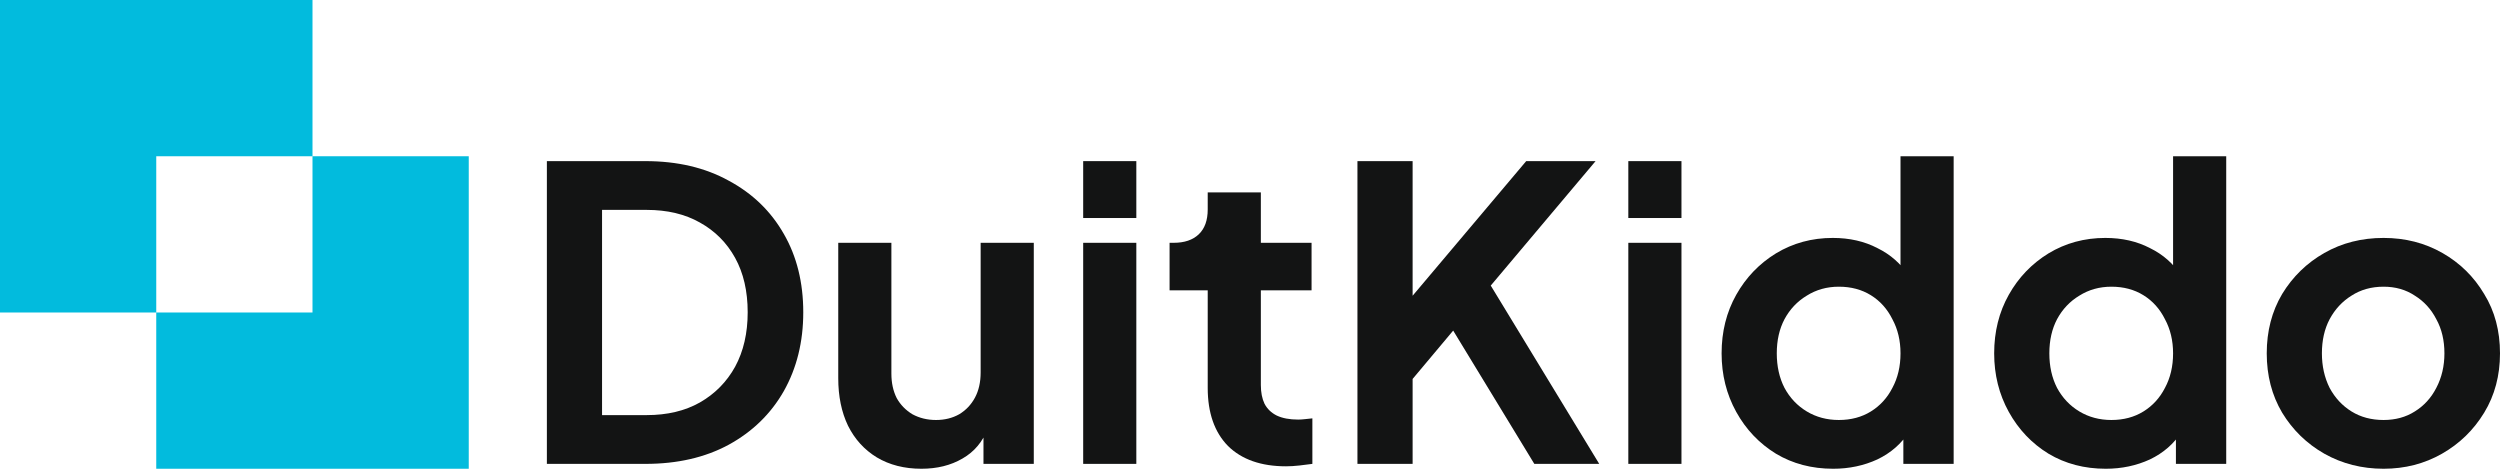
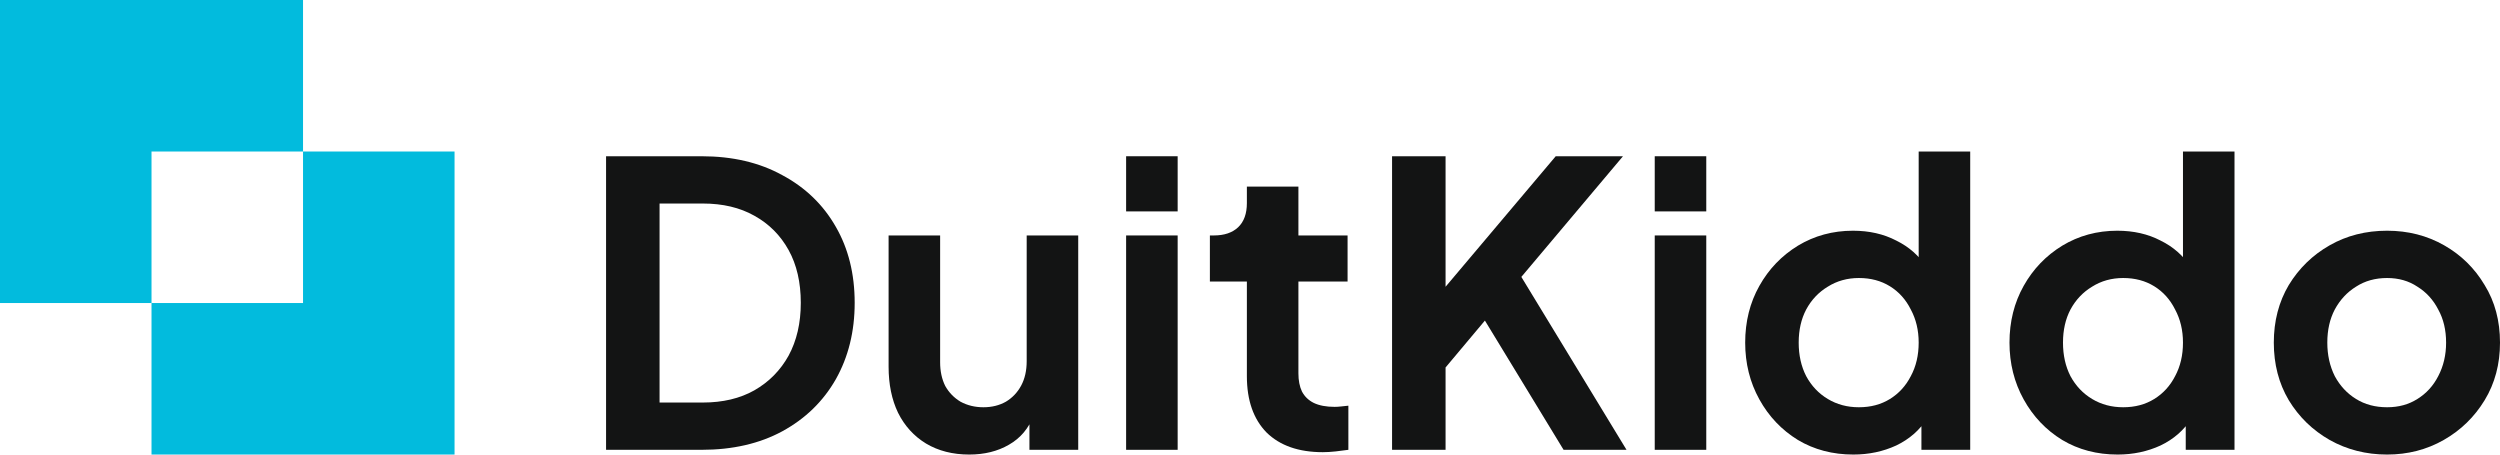
- <svg xmlns="http://www.w3.org/2000/svg" width="256" height="48" viewBox="0 0 256 48" fill="none">
-   <path fill-rule="evenodd" clip-rule="evenodd" d="M32 0H0V32H16V48H48V16H32V0ZM32 16H16V32H32V16Z" fill="#02BBDD" />
-   <path d="M56 47.501V16.499H66.095C69.362 16.499 72.201 17.165 74.611 18.497C77.048 19.801 78.931 21.618 80.26 23.948C81.59 26.25 82.254 28.928 82.254 31.979C82.254 35.003 81.59 37.694 80.26 40.052C78.931 42.382 77.048 44.213 74.611 45.545C72.201 46.849 69.362 47.501 66.095 47.501H56ZM61.65 42.507H66.219C68.324 42.507 70.138 42.077 71.661 41.217C73.212 40.329 74.417 39.109 75.275 37.555C76.134 35.974 76.563 34.115 76.563 31.979C76.563 29.815 76.134 27.957 75.275 26.403C74.417 24.85 73.212 23.643 71.661 22.783C70.138 21.923 68.324 21.493 66.219 21.493H61.65V42.507Z" fill="#131414" />
-   <path d="M94.353 48C92.608 48 91.085 47.612 89.783 46.835C88.509 46.058 87.526 44.976 86.834 43.589C86.169 42.202 85.837 40.579 85.837 38.72V24.863H91.278V38.263C91.278 39.206 91.459 40.038 91.819 40.759C92.206 41.453 92.746 42.008 93.439 42.424C94.159 42.812 94.962 43.007 95.848 43.007C96.734 43.007 97.524 42.812 98.216 42.424C98.908 42.008 99.448 41.439 99.836 40.718C100.224 39.996 100.418 39.136 100.418 38.138V24.863H105.86V47.501H100.708V43.048L101.165 43.839C100.639 45.226 99.767 46.266 98.548 46.96C97.357 47.653 95.959 48 94.353 48Z" fill="#131414" />
-   <path d="M110.918 47.501V24.863H116.36V47.501H110.918ZM110.918 22.325V16.499H116.36V22.325H110.918Z" fill="#131414" />
-   <path d="M131.687 47.75C129.139 47.75 127.159 47.057 125.747 45.67C124.362 44.255 123.67 42.271 123.67 39.719V29.732H119.765V24.863H120.18C121.288 24.863 122.146 24.572 122.756 23.99C123.365 23.407 123.67 22.561 123.67 21.451V19.703H129.111V24.863H134.304V29.732H129.111V39.428C129.111 40.177 129.236 40.815 129.485 41.342C129.762 41.869 130.178 42.271 130.732 42.549C131.313 42.826 132.047 42.965 132.933 42.965C133.127 42.965 133.349 42.951 133.598 42.923C133.875 42.895 134.138 42.868 134.387 42.84V47.501C133.999 47.556 133.556 47.612 133.058 47.667C132.559 47.723 132.102 47.75 131.687 47.75Z" fill="#131414" />
-   <path d="M139.002 47.501V16.499H144.652V32.645L143.115 32.104L156.283 16.499H163.387L151.049 31.147L151.381 27.152L163.761 47.501H157.114L148.806 33.852L144.652 38.804V47.501H139.002Z" fill="#131414" />
-   <path d="M166.74 47.501V24.863H172.182V47.501H166.74ZM166.74 22.325V16.499H172.182V22.325H166.74Z" fill="#131414" />
-   <path d="M187.716 48C185.528 48 183.576 47.487 181.859 46.46C180.142 45.406 178.785 43.977 177.788 42.174C176.791 40.371 176.292 38.374 176.292 36.182C176.292 33.963 176.791 31.965 177.788 30.19C178.785 28.414 180.142 27 181.859 25.945C183.604 24.891 185.542 24.364 187.675 24.364C189.392 24.364 190.915 24.711 192.244 25.404C193.601 26.07 194.667 27.013 195.443 28.234L194.612 29.358V16H200.054V47.501H194.903V43.131L195.484 44.213C194.709 45.434 193.629 46.377 192.244 47.043C190.859 47.681 189.35 48 187.716 48ZM188.298 43.007C189.544 43.007 190.638 42.715 191.579 42.133C192.521 41.55 193.255 40.746 193.781 39.719C194.335 38.693 194.612 37.514 194.612 36.182C194.612 34.878 194.335 33.713 193.781 32.687C193.255 31.632 192.521 30.814 191.579 30.232C190.638 29.649 189.544 29.358 188.298 29.358C187.079 29.358 185.985 29.663 185.016 30.273C184.047 30.856 183.285 31.66 182.731 32.687C182.205 33.685 181.942 34.85 181.942 36.182C181.942 37.514 182.205 38.693 182.731 39.719C183.285 40.746 184.047 41.55 185.016 42.133C185.985 42.715 187.079 43.007 188.298 43.007Z" fill="#131414" />
-   <path d="M215.627 48C213.439 48 211.487 47.487 209.769 46.46C208.052 45.406 206.695 43.977 205.698 42.174C204.701 40.371 204.203 38.374 204.203 36.182C204.203 33.963 204.701 31.965 205.698 30.19C206.695 28.414 208.052 27 209.769 25.945C211.514 24.891 213.453 24.364 215.585 24.364C217.302 24.364 218.826 24.711 220.155 25.404C221.512 26.07 222.578 27.013 223.354 28.234L222.523 29.358V16H227.965V47.501H222.814V43.131L223.395 44.213C222.62 45.434 221.54 46.377 220.155 47.043C218.77 47.681 217.261 48 215.627 48ZM216.208 43.007C217.455 43.007 218.549 42.715 219.49 42.133C220.432 41.55 221.166 40.746 221.692 39.719C222.246 38.693 222.523 37.514 222.523 36.182C222.523 34.878 222.246 33.713 221.692 32.687C221.166 31.632 220.432 30.814 219.49 30.232C218.549 29.649 217.455 29.358 216.208 29.358C214.99 29.358 213.896 29.663 212.927 30.273C211.957 30.856 211.196 31.66 210.642 32.687C210.116 33.685 209.853 34.85 209.853 36.182C209.853 37.514 210.116 38.693 210.642 39.719C211.196 40.746 211.957 41.55 212.927 42.133C213.896 42.715 214.99 43.007 216.208 43.007Z" fill="#131414" />
-   <path d="M244.078 48C241.862 48 239.84 47.487 238.013 46.46C236.212 45.434 234.772 44.033 233.692 42.258C232.64 40.482 232.114 38.457 232.114 36.182C232.114 33.907 232.64 31.882 233.692 30.107C234.772 28.331 236.212 26.93 238.013 25.904C239.813 24.877 241.834 24.364 244.078 24.364C246.293 24.364 248.301 24.877 250.101 25.904C251.901 26.93 253.327 28.331 254.38 30.107C255.46 31.854 256 33.88 256 36.182C256 38.457 255.46 40.482 254.38 42.258C253.3 44.033 251.86 45.434 250.06 46.46C248.259 47.487 246.265 48 244.078 48ZM244.078 43.007C245.296 43.007 246.362 42.715 247.276 42.133C248.218 41.55 248.952 40.746 249.478 39.719C250.032 38.665 250.309 37.486 250.309 36.182C250.309 34.85 250.032 33.685 249.478 32.687C248.952 31.66 248.218 30.856 247.276 30.273C246.362 29.663 245.296 29.358 244.078 29.358C242.831 29.358 241.737 29.663 240.796 30.273C239.854 30.856 239.106 31.66 238.553 32.687C238.026 33.685 237.763 34.85 237.763 36.182C237.763 37.486 238.026 38.665 238.553 39.719C239.106 40.746 239.854 41.55 240.796 42.133C241.737 42.715 242.831 43.007 244.078 43.007Z" fill="#131414" />
+ <svg xmlns="http://www.w3.org/2000/svg" width="132" height="24" viewBox="0 0 132 24" fill="none">
+   <path fill-rule="evenodd" clip-rule="evenodd" d="M16 0H0V16H8V24H24V8H16V0ZM16 8H8V16H16V8Z" fill="#02BBDD" />
+   <path d="M32 23.75V8.25H37.047C38.681 8.25 40.101 8.583 41.305 9.248C42.524 9.9 43.465 10.809 44.13 11.974C44.795 13.125 45.127 14.464 45.127 15.99C45.127 17.502 44.795 18.847 44.13 20.026C43.465 21.191 42.524 22.107 41.305 22.772C40.101 23.424 38.681 23.75 37.047 23.75H32ZM34.825 21.254H37.11C38.162 21.254 39.069 21.039 39.831 20.609C40.606 20.165 41.208 19.554 41.638 18.778C42.067 17.987 42.282 17.058 42.282 15.99C42.282 14.908 42.067 13.978 41.638 13.202C41.208 12.425 40.606 11.821 39.831 11.391C39.069 10.961 38.162 10.746 37.11 10.746H34.825V21.254Z" fill="#131414" />
+   <path d="M51.176 24C50.304 24 49.542 23.806 48.892 23.417C48.255 23.029 47.763 22.488 47.417 21.794C47.084 21.101 46.918 20.29 46.918 19.36V12.432H49.639V19.131C49.639 19.603 49.729 20.019 49.909 20.38C50.103 20.727 50.373 21.004 50.719 21.212C51.079 21.406 51.481 21.503 51.924 21.503C52.367 21.503 52.762 21.406 53.108 21.212C53.454 21.004 53.724 20.72 53.918 20.359C54.112 19.998 54.209 19.568 54.209 19.069V12.432H56.93V23.75H54.354V21.524L54.583 21.919C54.32 22.613 53.883 23.133 53.274 23.48C52.679 23.827 51.979 24 51.176 24Z" fill="#131414" />
+   <path d="M59.459 23.75V12.432H62.18V23.75H59.459ZM59.459 11.162V8.25H62.18V11.162H59.459Z" fill="#131414" />
+   <path d="M69.844 23.875C68.57 23.875 67.579 23.528 66.873 22.835C66.181 22.127 65.835 21.136 65.835 19.86V14.866H63.882V12.432H64.09C64.644 12.432 65.073 12.286 65.378 11.995C65.682 11.704 65.835 11.28 65.835 10.726V9.852H68.556V12.432H71.152V14.866H68.556V19.714C68.556 20.088 68.618 20.407 68.743 20.671C68.881 20.934 69.089 21.136 69.366 21.274C69.657 21.413 70.023 21.482 70.467 21.482C70.564 21.482 70.674 21.476 70.799 21.462C70.937 21.448 71.069 21.434 71.194 21.42V23.75C71 23.778 70.778 23.806 70.529 23.834C70.28 23.861 70.051 23.875 69.844 23.875Z" fill="#131414" />
+   <path d="M73.501 23.75V8.25H76.326V16.323L75.557 16.052L82.142 8.25H85.693L79.525 15.573L79.691 13.576L85.88 23.75H82.557L78.403 16.926L76.326 19.402V23.75H73.501Z" fill="#131414" />
+   <path d="M87.37 23.75V12.432H90.091V23.75H87.37ZM87.37 11.162V8.25H90.091V11.162H87.37Z" fill="#131414" />
+   <path d="M97.858 24C96.764 24 95.788 23.743 94.929 23.23C94.071 22.703 93.392 21.989 92.894 21.087C92.395 20.186 92.146 19.187 92.146 18.091C92.146 16.981 92.395 15.983 92.894 15.095C93.392 14.207 94.071 13.5 94.929 12.973C95.802 12.446 96.771 12.182 97.837 12.182C98.696 12.182 99.457 12.355 100.122 12.702C100.801 13.035 101.334 13.507 101.721 14.117L101.306 14.679V8H104.027V23.75H101.451V21.566L101.742 22.107C101.354 22.717 100.814 23.189 100.122 23.521C99.43 23.84 98.675 24 97.858 24ZM98.149 21.503C98.772 21.503 99.319 21.358 99.79 21.066C100.261 20.775 100.628 20.373 100.891 19.86C101.168 19.346 101.306 18.757 101.306 18.091C101.306 17.439 101.168 16.857 100.891 16.343C100.628 15.816 100.261 15.407 99.79 15.116C99.319 14.824 98.772 14.679 98.149 14.679C97.54 14.679 96.993 14.831 96.508 15.136C96.023 15.428 95.642 15.83 95.366 16.343C95.103 16.843 94.971 17.425 94.971 18.091C94.971 18.757 95.103 19.346 95.366 19.86C95.642 20.373 96.023 20.775 96.508 21.066C96.993 21.358 97.54 21.503 98.149 21.503Z" fill="#131414" />
+   <path d="M111.813 24C110.719 24 109.743 23.743 108.885 23.23C108.026 22.703 107.348 21.989 106.849 21.087C106.351 20.186 106.101 19.187 106.101 18.091C106.101 16.981 106.351 15.983 106.849 15.095C107.348 14.207 108.026 13.5 108.885 12.973C109.757 12.446 110.726 12.182 111.793 12.182C112.651 12.182 113.413 12.355 114.077 12.702C114.756 13.035 115.289 13.507 115.677 14.117L115.261 14.679V8H117.982V23.75H115.407V21.566L115.698 22.107C115.31 22.717 114.77 23.189 114.077 23.521C113.385 23.84 112.63 24 111.813 24ZM112.104 21.503C112.727 21.503 113.274 21.358 113.745 21.066C114.216 20.775 114.583 20.373 114.846 19.86C115.123 19.346 115.261 18.757 115.261 18.091C115.261 17.439 115.123 16.857 114.846 16.343C114.583 15.816 114.216 15.407 113.745 15.116C113.274 14.824 112.727 14.679 112.104 14.679C111.495 14.679 110.948 14.831 110.463 15.136C109.979 15.428 109.598 15.83 109.321 16.343C109.058 16.843 108.926 17.425 108.926 18.091C108.926 18.757 109.058 19.346 109.321 19.86C109.598 20.373 109.979 20.775 110.463 21.066C110.948 21.358 111.495 21.503 112.104 21.503Z" fill="#131414" />
+   <path d="M126.039 24C124.931 24 123.92 23.743 123.006 23.23C122.106 22.717 121.386 22.017 120.846 21.129C120.32 20.241 120.057 19.228 120.057 18.091C120.057 16.954 120.32 15.941 120.846 15.053C121.386 14.166 122.106 13.465 123.006 12.952C123.906 12.439 124.917 12.182 126.039 12.182C127.147 12.182 128.15 12.439 129.051 12.952C129.951 13.465 130.664 14.166 131.19 15.053C131.73 15.927 132 16.94 132 18.091C132 19.228 131.73 20.241 131.19 21.129C130.65 22.017 129.93 22.717 129.03 23.23C128.13 23.743 127.133 24 126.039 24ZM126.039 21.503C126.648 21.503 127.181 21.358 127.638 21.066C128.109 20.775 128.476 20.373 128.739 19.86C129.016 19.332 129.154 18.743 129.154 18.091C129.154 17.425 129.016 16.843 128.739 16.343C128.476 15.83 128.109 15.428 127.638 15.136C127.181 14.831 126.648 14.679 126.039 14.679C125.416 14.679 124.869 14.831 124.398 15.136C123.927 15.428 123.553 15.83 123.276 16.343C123.013 16.843 122.882 17.425 122.882 18.091C122.882 18.743 123.013 19.332 123.276 19.86C123.553 20.373 123.927 20.775 124.398 21.066C124.869 21.358 125.416 21.503 126.039 21.503Z" fill="#131414" />
</svg>
